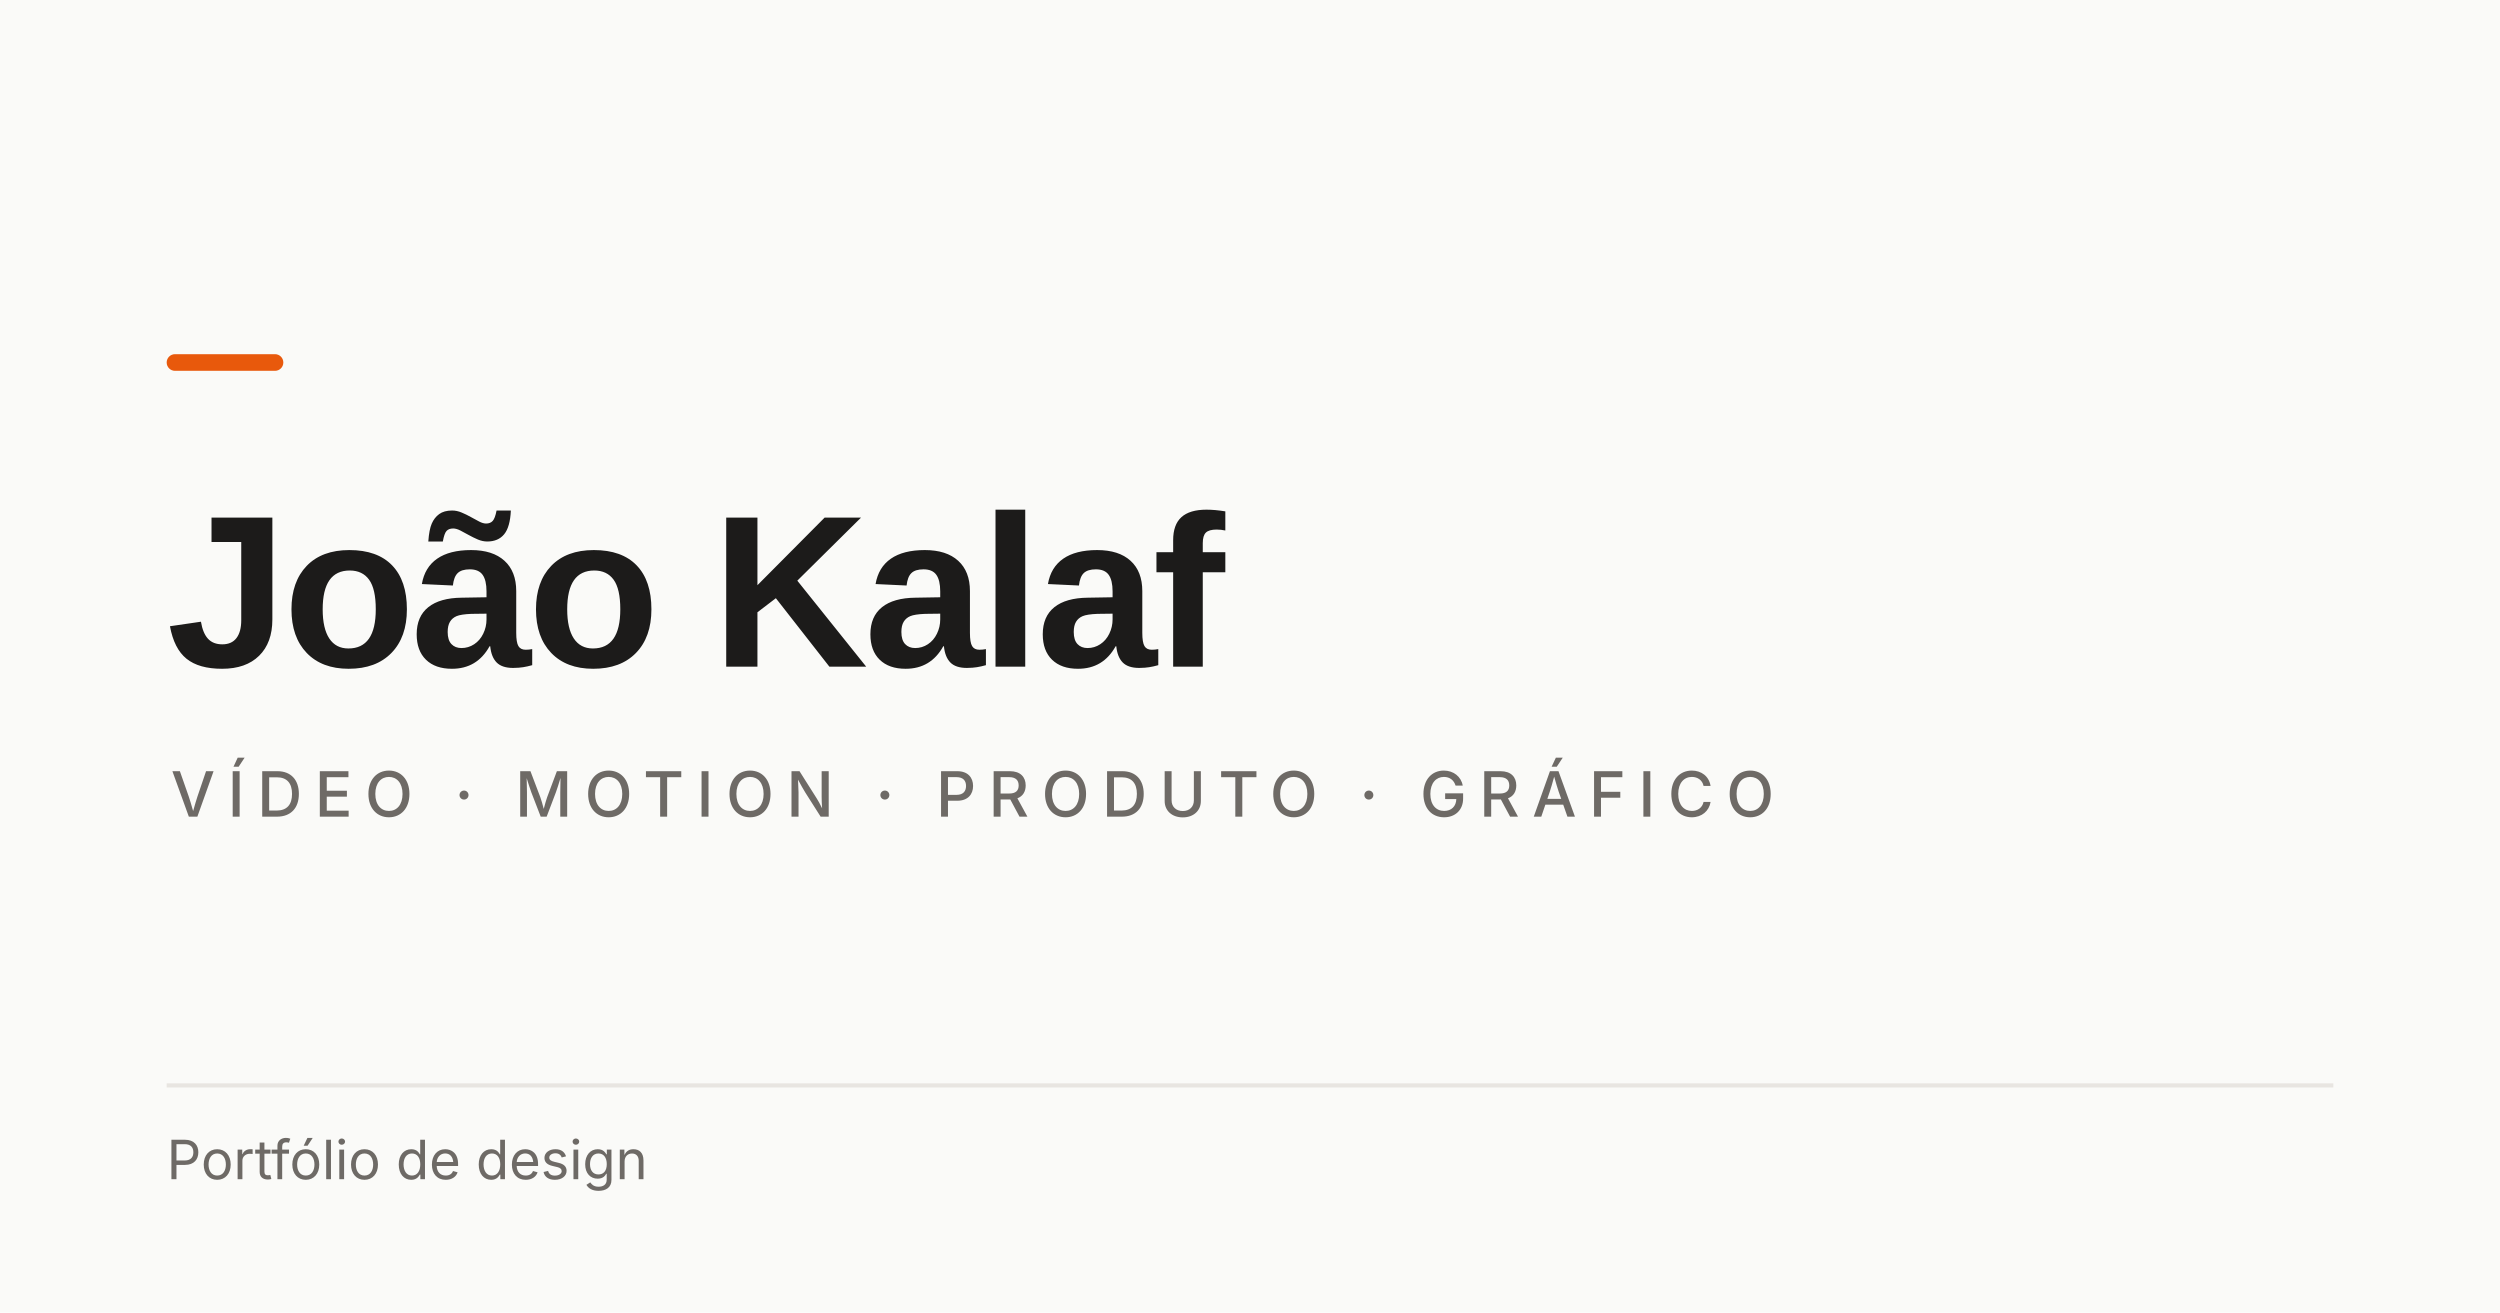
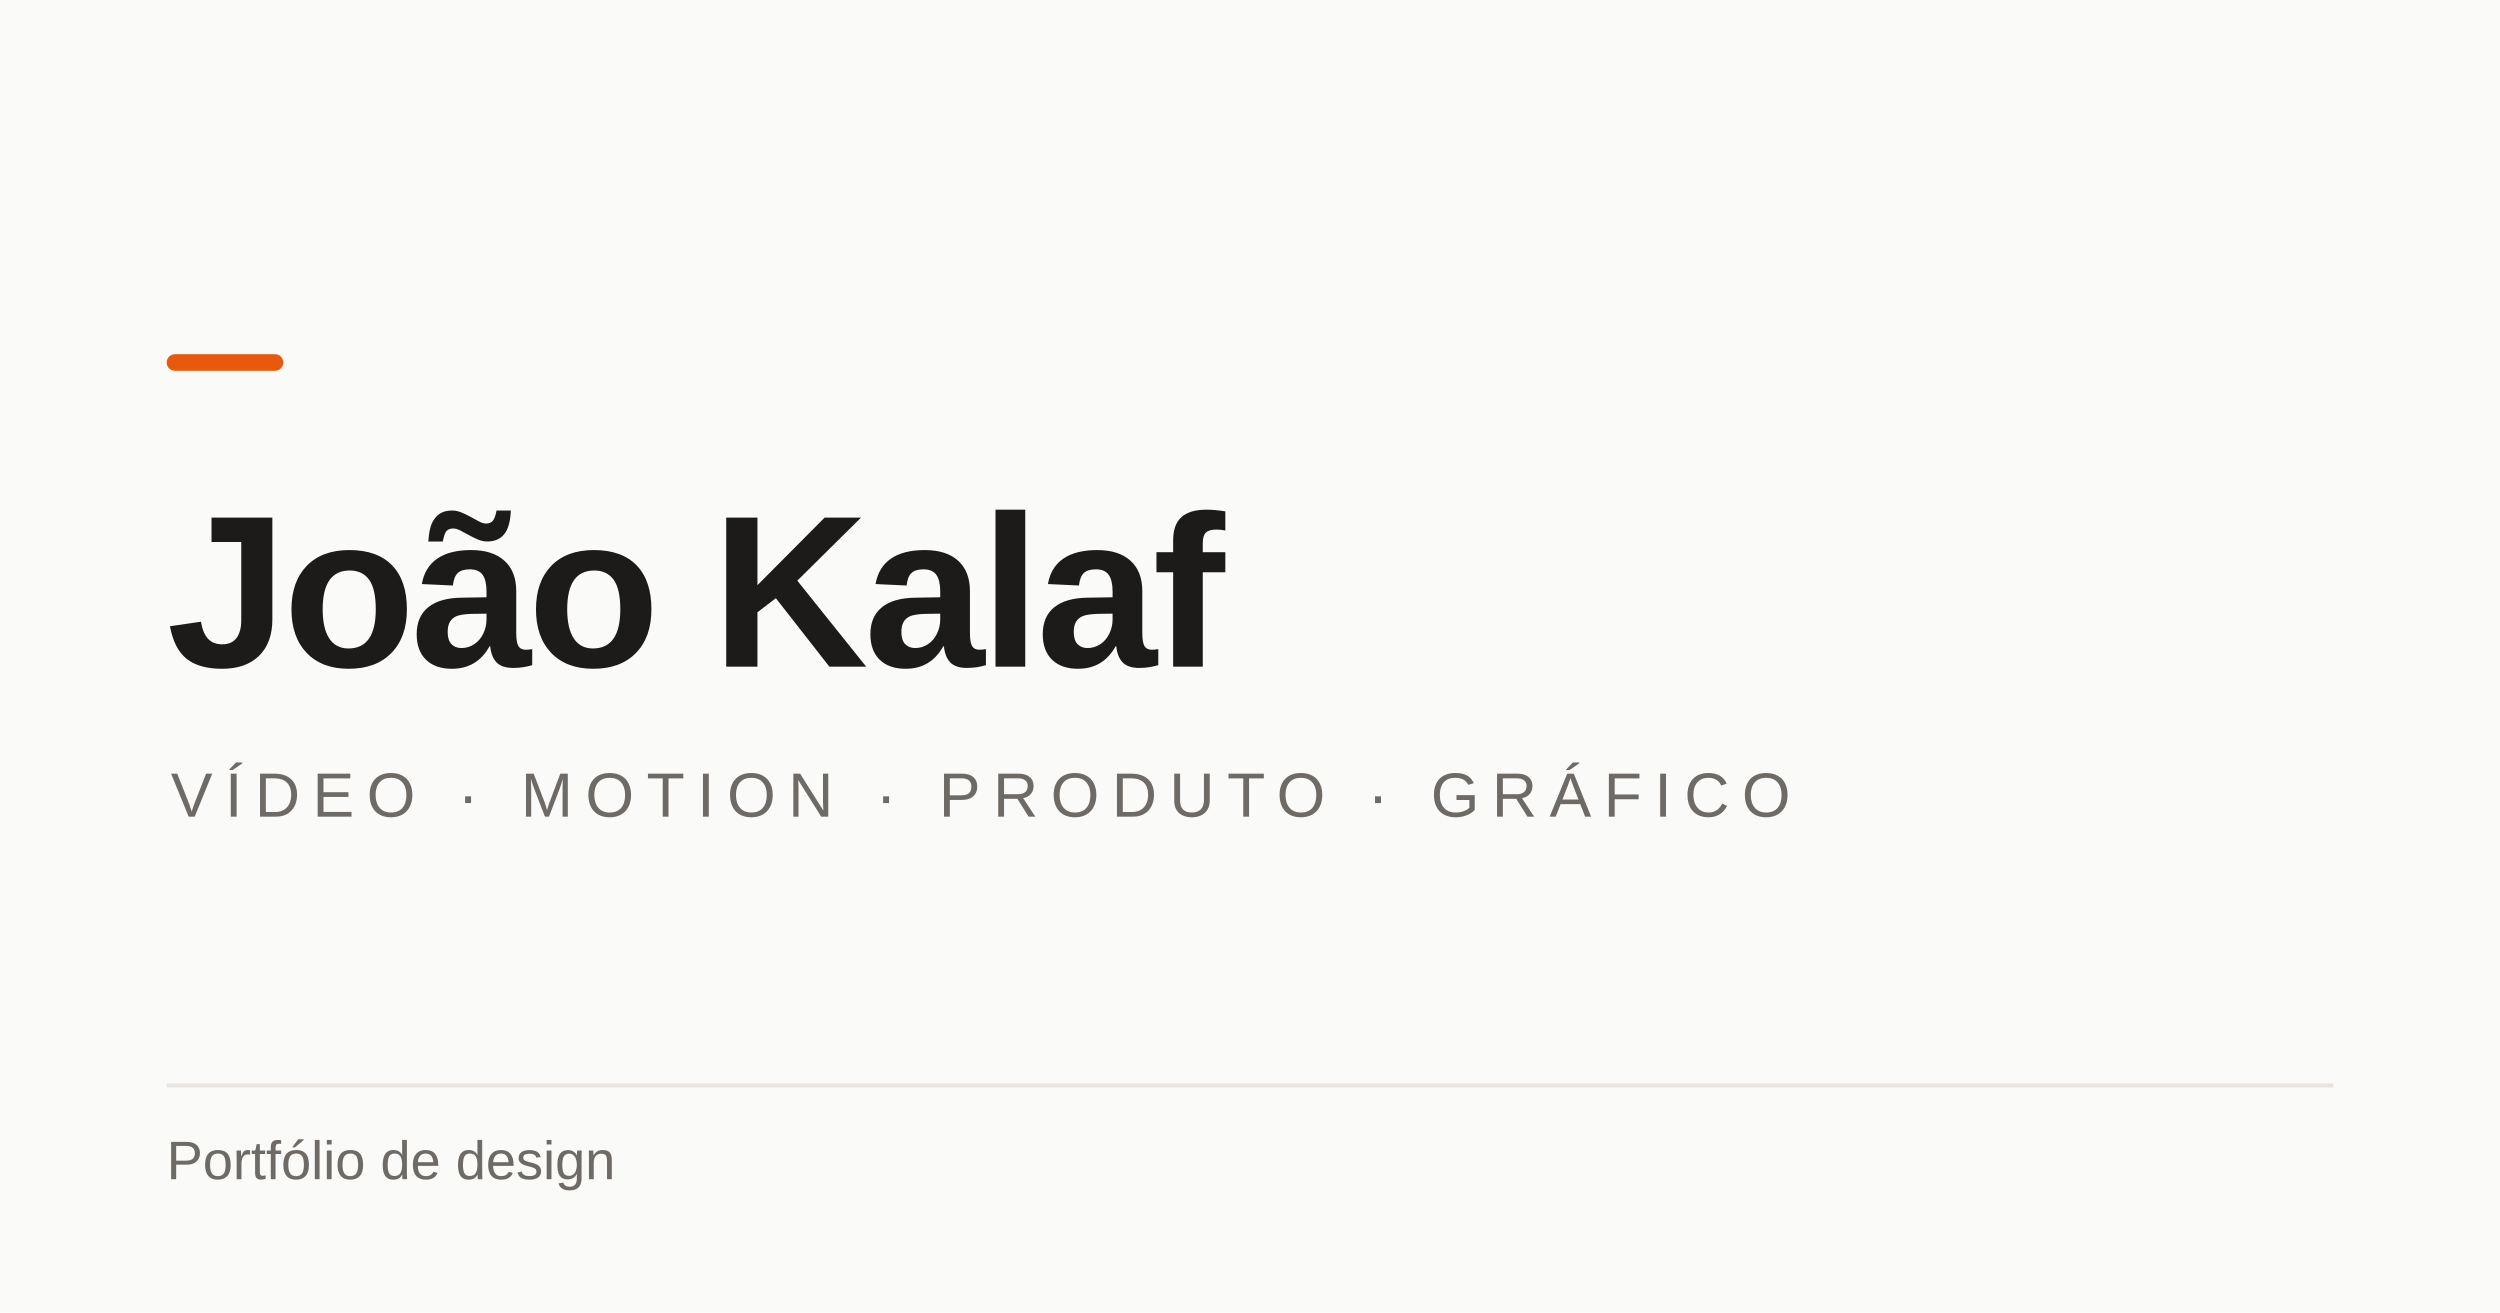
<svg xmlns="http://www.w3.org/2000/svg" width="1200" height="630" viewBox="0 0 1200 630">
  <rect width="1200" height="630" fill="#FAFAF8" />
  <rect x="80" y="170" width="56" height="8" rx="4" fill="#E8590C" />
-   <text x="80" y="320" font-family="Rubik, 'Helvetica Neue', Arial, sans-serif" font-size="104" font-weight="700" letter-spacing="-2" fill="#1C1B1A">
+   <text x="80" y="320" font-family="Pridi, Georgia, Arial, sans-serif" font-size="104" font-weight="700" letter-spacing="-2" fill="#1C1B1A">
    João Kalaf
  </text>
-   <text x="82" y="392" font-family="Inter, 'Helvetica Neue', Arial, sans-serif" font-size="30" font-weight="500" letter-spacing="6" fill="#6E6A66">
+   <text x="82" y="392" font-family="Pridi, Georgia, Arial, sans-serif" font-size="30" font-weight="500" letter-spacing="6" fill="#6E6A66">
    VÍDEO · MOTION · PRODUTO · GRÁFICO
  </text>
  <rect x="80" y="520" width="1040" height="2" fill="#E8E5E1" />
-   <text x="80" y="566" font-family="Inter, 'Helvetica Neue', Arial, sans-serif" font-size="26" font-weight="400" fill="#6E6A66">
+   <text x="80" y="566" font-family="Pridi, Georgia, Arial, sans-serif" font-size="26" font-weight="400" fill="#6E6A66">
    Portfólio de design
  </text>
</svg>
